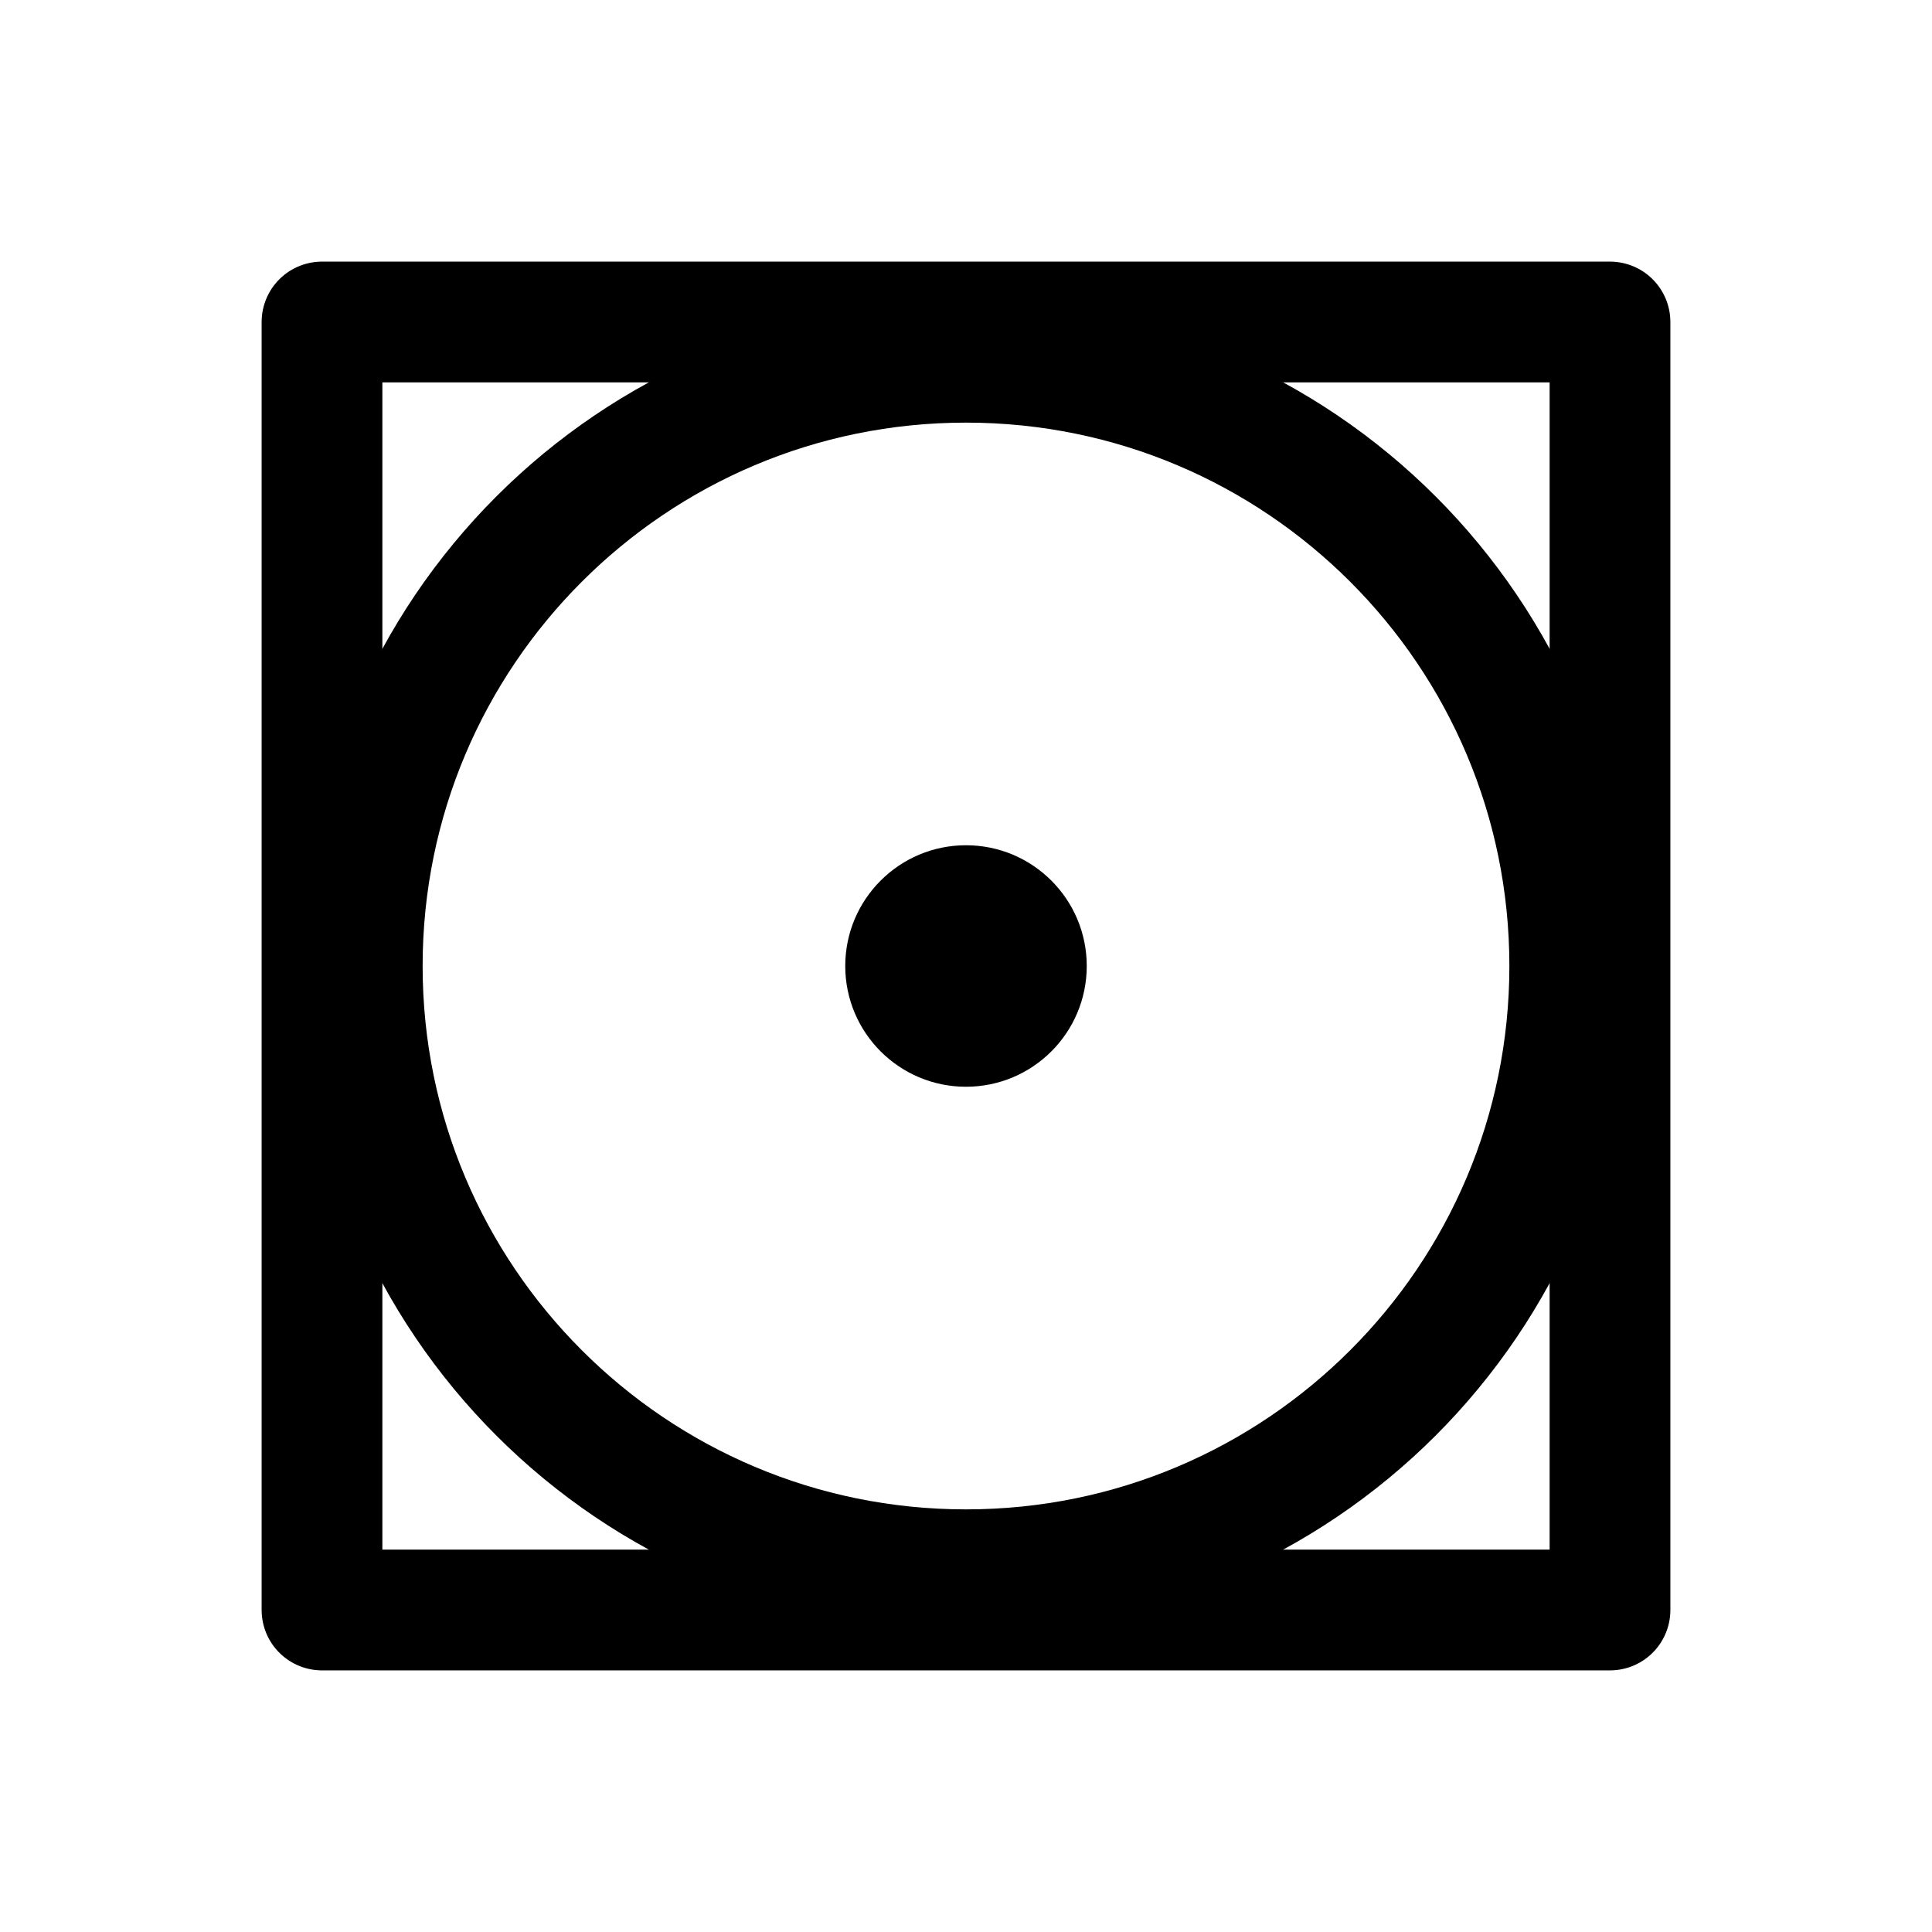
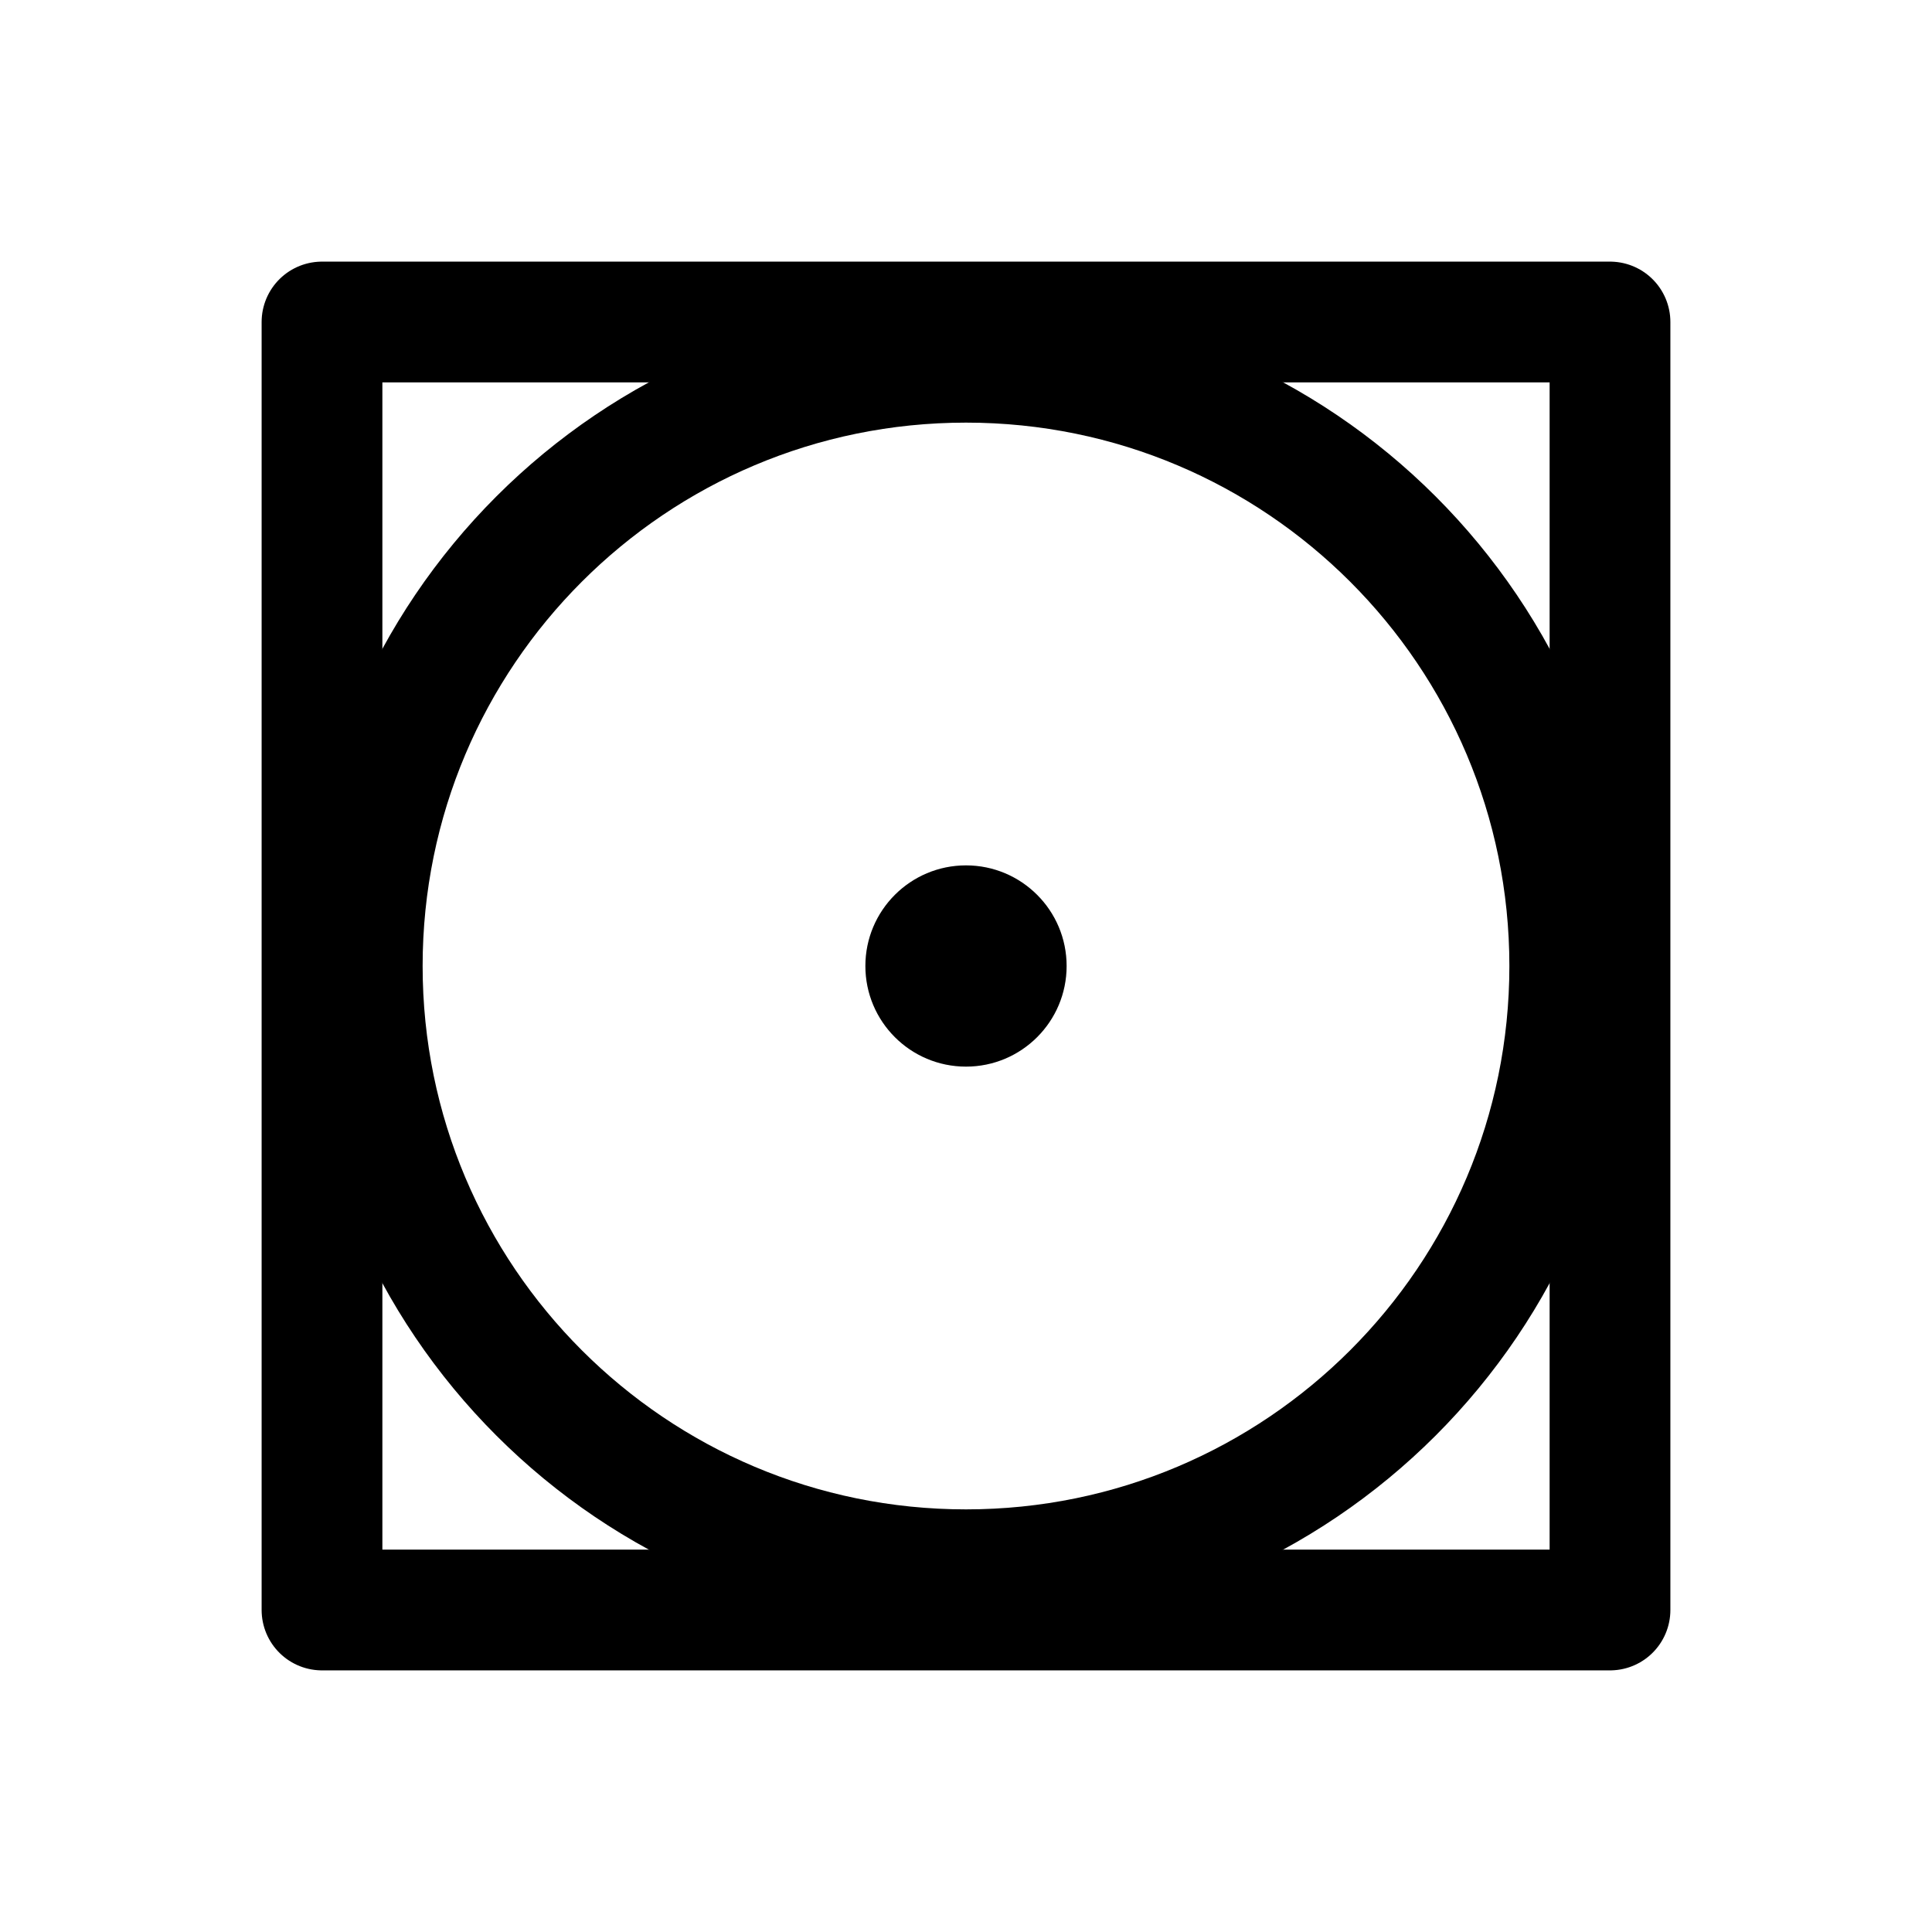
<svg xmlns="http://www.w3.org/2000/svg" width="24" height="24" viewBox="0 0 24 24" fill="none" stroke="currentColor" stroke-width="1.5" stroke-linecap="round" stroke-linejoin="round">
  <rect x="4" y="4" width="16" height="16" />
  <circle cx="12" cy="12" r="7.5" />
-   <circle cx="12" cy="12" r="1.5" fill="currentColor" stroke="none" />
+   <circle cx="12" cy="12" r="1.25" fill="currentColor" stroke="none" />
</svg>
